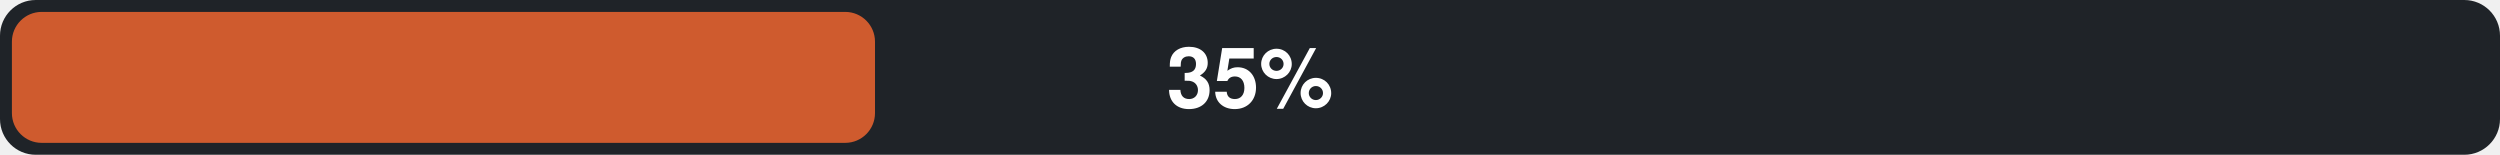
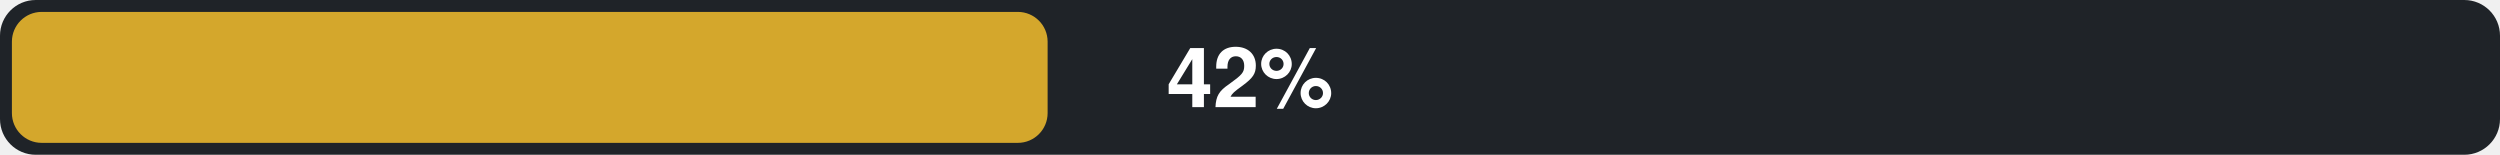
- <svg xmlns="http://www.w3.org/2000/svg" width="420" height="26" role="img" aria-label="Towns and factions: 35%">
+ <svg xmlns="http://www.w3.org/2000/svg" width="420" height="26" role="img" aria-label="Towns and factions: 42%">
  <rect x="0" y="0" width="420" height="26" rx="6" fill="#1f2328" />
-   <rect x="2" y="2" width="145" height="22" rx="5" fill="#cf5b2e" />
-   <text x="210.0" y="18.0" text-anchor="middle" font-family="Segoe UI, Helvetica, Arial, sans-serif" font-size="14" font-weight="600" fill="#ffffff">35%</text>
+   <rect x="2" y="2" width="174" height="22" rx="5" fill="#d4a72c" />
+   <text x="210.0" y="18.0" text-anchor="middle" font-family="Segoe UI, Helvetica, Arial, sans-serif" font-size="14" font-weight="600" fill="#ffffff">42%</text>
</svg>
